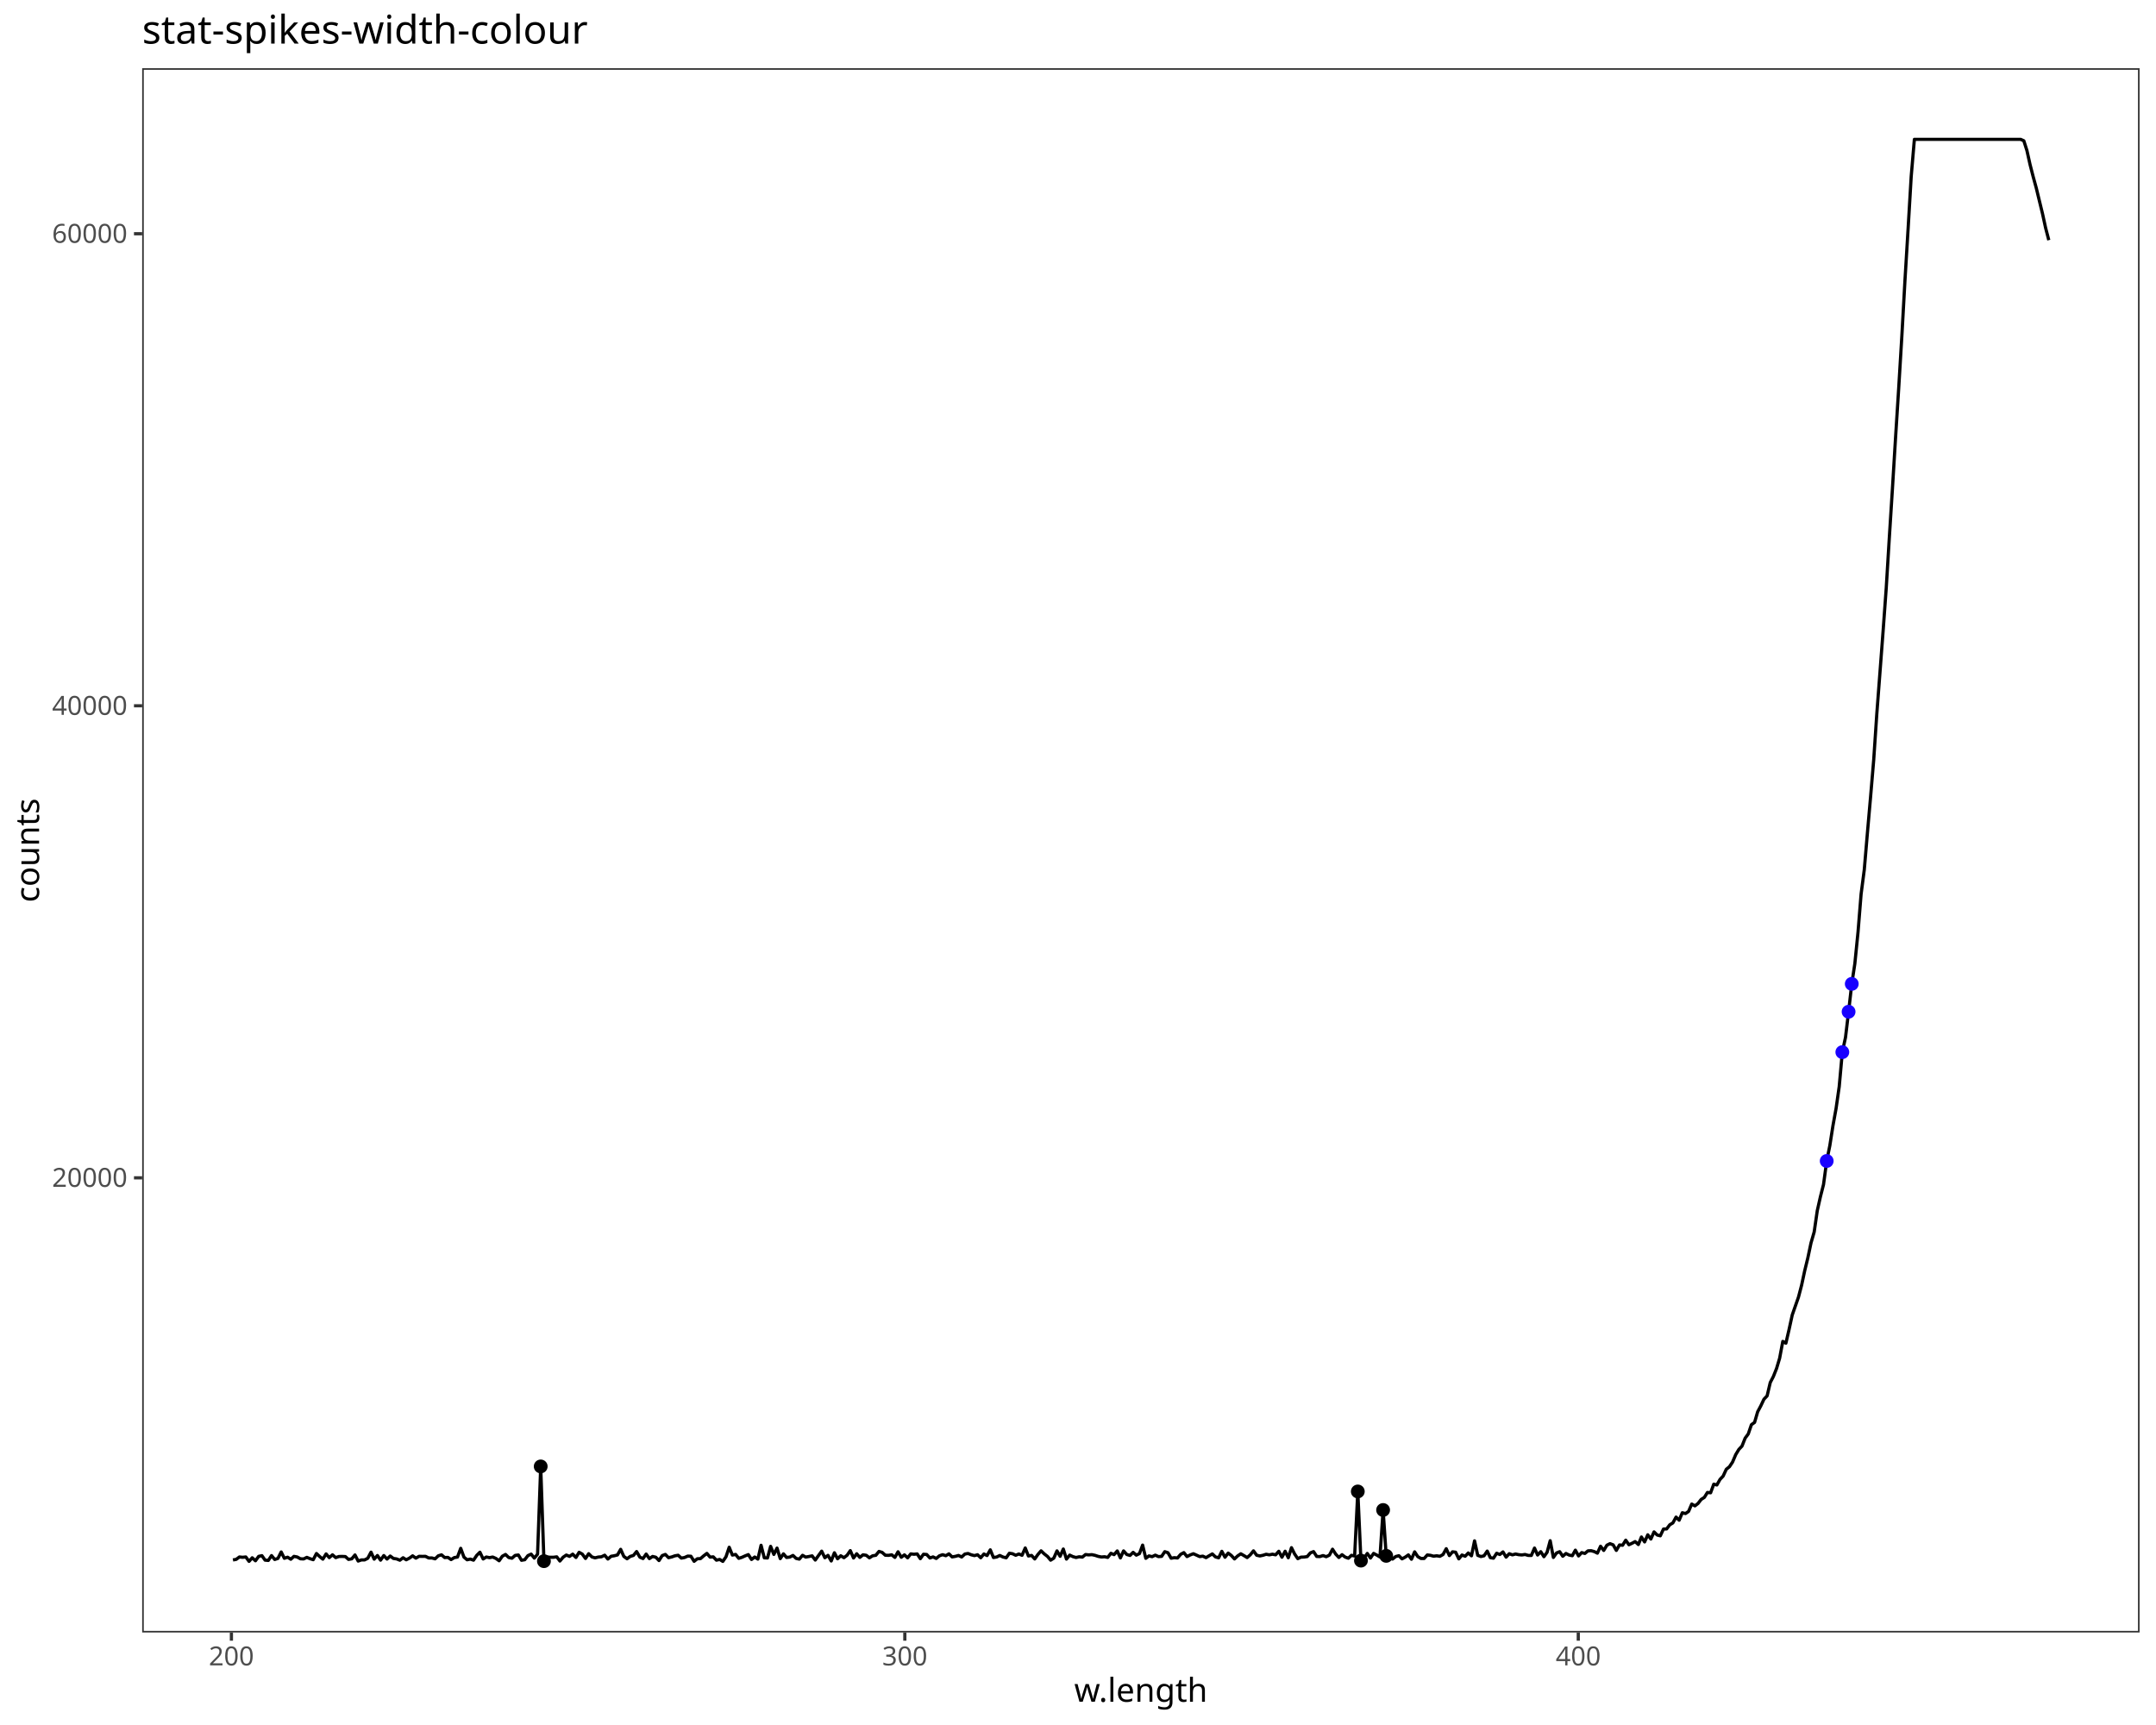
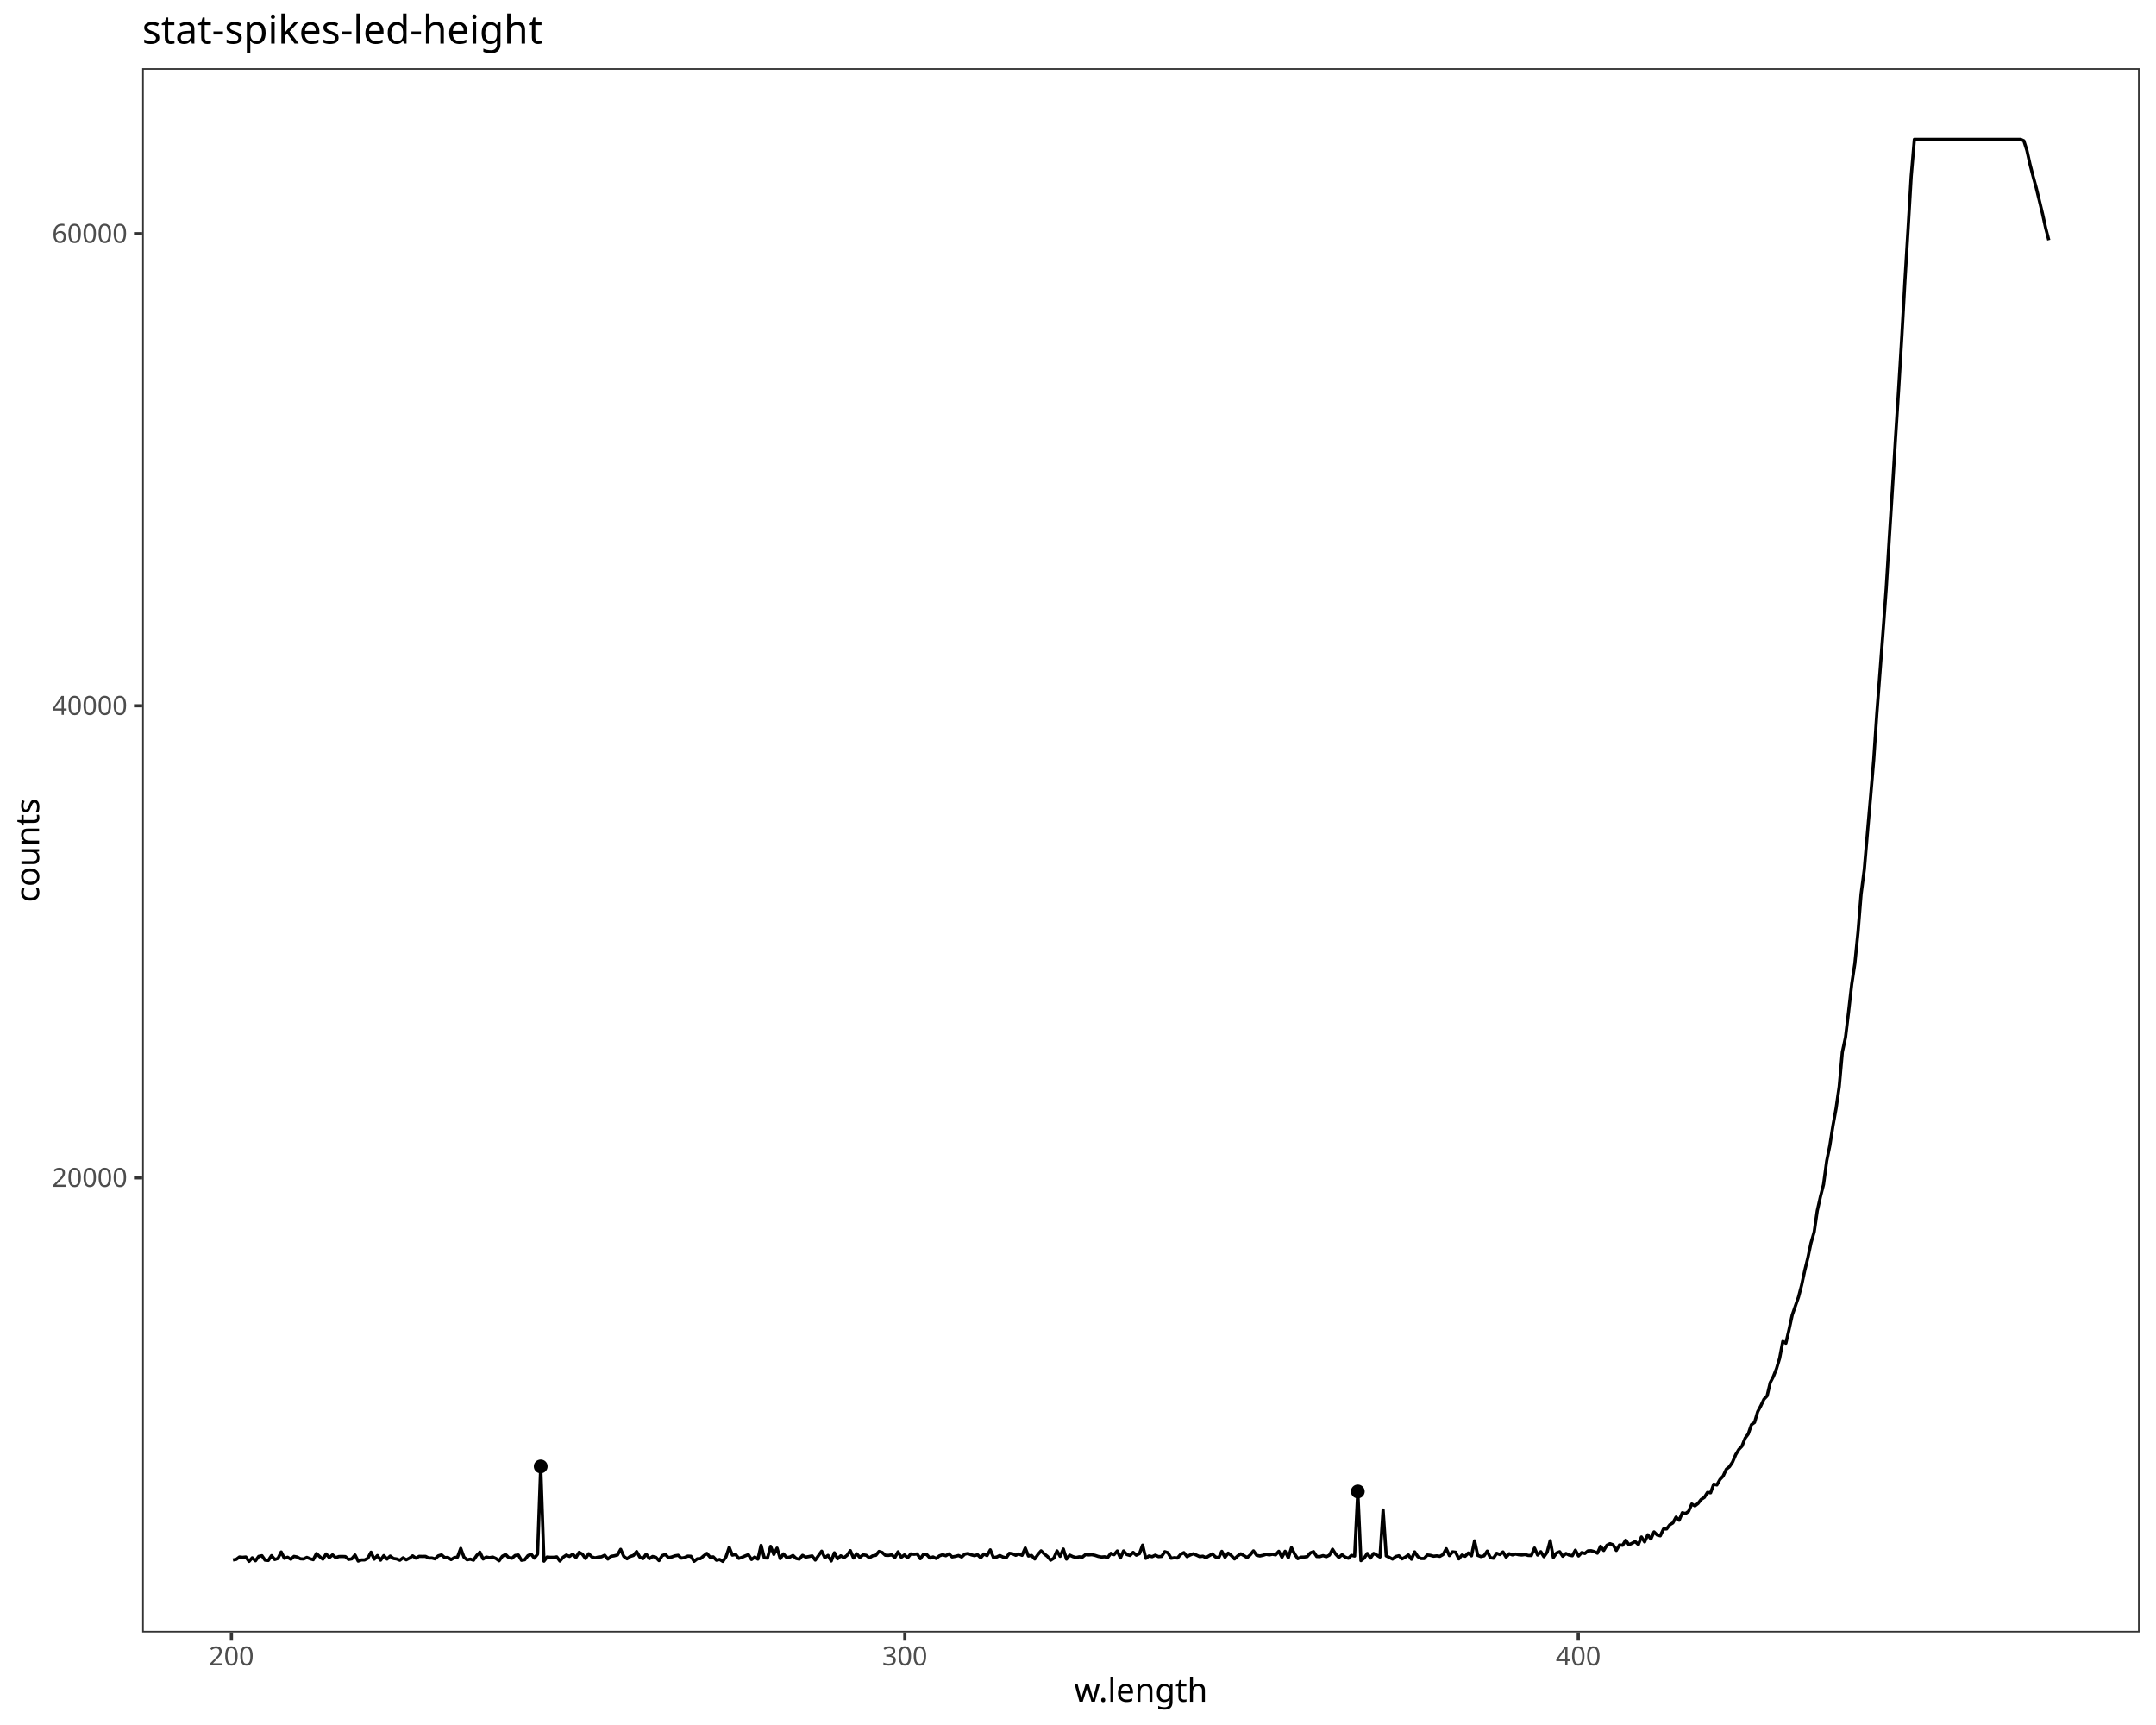
<svg xmlns="http://www.w3.org/2000/svg" class="svglite" data-engine-version="2.0" width="720.00pt" height="576.00pt" viewBox="0 0 720.00 576.00">
  <defs>
    <style type="text/css">
    .svglite line, .svglite polyline, .svglite polygon, .svglite path, .svglite rect, .svglite circle {
      fill: none;
      stroke: #000000;
      stroke-linecap: round;
      stroke-linejoin: round;
      stroke-miterlimit: 10.00;
    }
  </style>
  </defs>
  <rect width="100%" height="100%" style="stroke: none; fill: #FFFFFF;" />
  <defs>
    <clipPath id="cpMC4wMHw3MjAuMDB8MC4wMHw1NzYuMDA=">
      <rect x="0.00" y="0.00" width="720.00" height="576.00" />
    </clipPath>
  </defs>
  <g clip-path="url(#cpMC4wMHw3MjAuMDB8MC4wMHw1NzYuMDA=)">
    <rect x="0.00" y="0.00" width="720.00" height="576.00" style="stroke-width: 1.07; stroke: #FFFFFF; fill: #FFFFFF;" />
  </g>
  <defs>
    <clipPath id="cpNDcuNDh8NzE0LjUyfDIyLjc4fDU0NS4xMQ==">
      <rect x="47.48" y="22.78" width="667.04" height="522.33" />
    </clipPath>
  </defs>
  <g clip-path="url(#cpNDcuNDh8NzE0LjUyfDIyLjc4fDU0NS4xMQ==)">
    <rect x="47.48" y="22.78" width="667.04" height="522.33" style="stroke-width: 1.07; stroke: none; fill: #FFFFFF;" />
    <polyline points="77.80,520.89 78.88,520.69 79.96,519.89 81.01,520.00 82.09,519.89 83.17,521.36 84.23,520.16 85.31,521.16 86.39,519.69 87.47,519.46 88.52,520.95 89.60,521.05 90.68,519.43 91.74,520.73 92.82,520.37 93.90,518.22 94.96,520.33 96.04,519.97 97.12,520.65 98.17,519.69 99.25,519.90 100.33,520.50 101.39,520.55 102.47,520.02 103.55,520.47 104.60,520.80 105.68,518.74 106.76,519.76 107.82,520.62 108.90,518.87 109.96,520.11 111.04,519.17 112.12,520.11 113.17,519.74 114.25,519.71 115.33,519.76 116.39,520.71 117.47,520.51 118.55,519.22 119.61,521.26 120.68,520.88 121.74,520.88 122.82,520.33 123.90,518.29 124.96,520.62 126.04,519.40 127.09,520.96 128.17,519.42 129.25,520.59 130.31,519.58 131.39,520.39 132.45,520.54 133.53,520.98 134.61,520.15 135.66,520.83 136.74,520.27 137.80,519.51 138.88,520.28 139.96,519.67 141.02,519.70 142.09,519.68 143.15,520.22 144.23,520.22 145.29,520.51 146.37,519.50 147.45,519.18 148.50,520.09 149.58,520.03 150.64,520.76 151.72,520.10 152.78,519.92 153.86,517.01 154.94,519.95 155.99,520.83 157.07,520.60 158.13,520.96 159.21,519.36 160.27,518.31 161.35,520.56 162.40,519.91 163.48,520.12 164.54,519.91 165.62,520.39 166.68,521.16 167.75,519.64 168.83,519.05 169.89,520.08 170.97,520.31 172.03,519.37 173.11,519.23 174.16,521.00 175.24,520.81 176.30,519.44 177.38,518.94 178.44,520.27 179.52,518.96 180.57,489.66 181.65,521.29 182.71,519.90 183.79,520.00 184.85,519.99 185.93,519.85 186.98,521.25 188.06,519.97 189.12,519.25 190.20,519.70 191.26,518.95 192.34,520.06 193.39,518.34 194.45,518.92 195.53,520.39 196.59,518.80 197.67,519.88 198.72,520.19 199.80,519.92 200.86,519.83 201.94,519.30 203.00,520.58 204.08,519.66 205.13,519.49 206.21,519.21 207.27,517.34 208.33,519.71 209.41,520.49 210.46,519.71 211.54,519.38 212.60,518.08 213.68,519.96 214.74,520.42 215.79,518.92 216.87,520.44 217.93,519.72 219.01,519.98 220.07,521.09 221.14,519.43 222.20,519.04 223.26,520.13 224.34,519.88 225.40,519.50 226.47,519.32 227.53,520.27 228.59,520.08 229.67,519.60 230.73,519.65 231.80,521.34 232.86,520.49 233.92,520.45 235.00,519.51 236.06,518.70 237.13,519.94 238.19,519.85 239.25,520.96 240.33,520.72 241.39,521.37 242.44,519.84 243.52,516.65 244.58,519.26 245.66,519.04 246.71,520.35 247.77,520.01 248.85,519.52 249.91,519.10 250.97,520.73 252.04,519.91 253.10,520.60 254.16,515.99 255.24,520.18 256.30,520.23 257.35,516.35 258.43,519.04 259.49,516.93 260.57,520.44 261.63,518.85 262.68,520.06 263.74,519.93 264.82,519.38 265.88,520.38 266.93,520.61 268.01,519.34 269.07,519.93 270.13,519.74 271.21,519.52 272.26,520.92 273.32,519.44 274.40,517.95 275.46,520.15 276.51,519.35 277.59,521.23 278.65,518.49 279.71,520.49 280.76,519.49 281.84,520.13 282.90,519.31 283.96,517.77 285.04,520.23 286.09,518.82 287.15,520.03 288.21,519.17 289.29,519.33 290.34,520.18 291.40,519.51 292.48,519.33 293.54,518.04 294.59,518.36 295.65,519.31 296.73,519.35 297.79,519.17 298.85,520.04 299.90,518.16 300.98,519.99 302.04,519.19 303.10,520.17 304.15,518.86 305.23,518.99 306.29,518.87 307.35,520.46 308.40,518.98 309.48,519.07 310.54,520.23 311.60,519.87 312.65,520.39 313.71,519.51 314.79,519.13 315.85,519.47 316.90,518.85 317.96,519.87 319.02,519.69 320.10,519.39 321.15,519.90 322.21,518.92 323.27,518.73 324.35,519.17 325.41,519.44 326.46,519.15 327.52,520.16 328.58,518.89 329.63,519.42 330.71,517.51 331.77,520.08 332.83,519.91 333.88,519.39 334.94,519.90 336.02,520.17 337.08,518.65 338.13,518.81 339.19,519.32 340.25,518.90 341.31,519.33 342.38,516.89 343.44,519.56 344.50,519.38 345.56,520.55 346.61,519.06 347.67,517.84 348.73,518.86 349.81,519.71 350.86,520.96 351.92,520.29 352.98,517.86 354.03,519.67 355.09,517.24 356.15,520.60 357.23,519.27 358.28,519.77 359.34,520.07 360.40,519.83 361.46,519.94 362.51,519.08 363.57,519.20 364.63,519.12 365.68,519.34 366.76,519.70 367.82,519.90 368.88,519.82 369.93,520.04 370.99,518.67 372.05,519.11 373.11,517.88 374.16,520.21 375.22,517.87 376.28,519.06 377.36,519.38 378.41,518.35 379.47,519.28 380.53,518.77 381.58,515.93 382.64,520.34 383.70,519.54 384.75,519.79 385.81,519.28 386.87,519.77 387.93,519.69 388.98,518.12 390.04,518.48 391.10,520.31 392.15,520.13 393.23,520.23 394.29,519.01 395.35,518.44 396.40,519.76 397.46,519.22 398.52,518.81 399.58,519.28 400.63,519.77 401.69,519.62 402.75,520.12 403.80,519.48 404.86,518.87 405.92,519.88 406.97,520.17 408.03,518.01 409.09,519.98 410.15,518.60 411.20,519.39 412.26,520.54 413.32,519.54 414.37,518.83 415.43,519.44 416.49,520.09 417.54,519.17 418.60,517.85 419.66,519.31 420.72,519.55 421.77,519.33 422.83,518.99 423.89,519.18 424.94,518.97 426.00,519.17 427.06,517.99 428.11,519.97 429.17,517.98 430.23,520.15 431.29,516.79 432.34,518.89 433.40,520.45 434.46,519.95 435.49,519.92 436.55,519.76 437.60,518.53 438.66,518.10 439.72,519.72 440.78,519.76 441.83,519.42 442.89,519.80 443.95,519.29 445.00,517.30 446.06,518.94 447.12,520.06 448.17,519.13 449.23,519.93 450.29,520.31 451.32,519.34 452.38,519.57 453.44,498.02 454.49,521.11 455.55,520.27 456.61,518.71 457.67,520.25 458.72,518.70 459.78,519.26 460.84,519.90 461.89,504.21 462.93,519.52 463.98,520.02 465.04,520.59 466.10,519.74 467.16,519.47 468.21,520.52 469.27,519.95 470.33,519.20 471.36,520.65 472.42,518.18 473.48,519.78 474.53,520.40 475.59,520.40 476.65,519.22 477.70,519.34 478.74,519.63 479.79,519.50 480.85,519.67 481.91,519.07 482.97,517.13 484.02,519.43 485.08,518.17 486.11,518.30 487.17,520.52 488.23,519.24 489.29,519.65 490.34,518.56 491.40,519.50 492.43,514.51 493.49,519.35 494.55,519.75 495.60,519.50 496.66,517.93 497.70,520.12 498.75,520.30 499.81,518.65 500.87,519.07 501.92,518.20 502.96,519.94 504.02,518.80 505.07,519.19 506.13,518.90 507.19,519.13 508.22,519.22 509.28,519.06 510.34,519.37 511.39,519.39 512.45,516.92 513.48,519.24 514.54,518.13 515.60,519.80 516.65,518.33 517.69,514.46 518.75,520.05 519.80,518.56 520.86,518.13 521.89,519.65 522.95,518.72 524.01,519.25 525.07,519.47 526.10,517.62 527.16,519.55 528.21,518.43 529.27,518.72 530.31,517.85 531.36,517.80 532.42,518.10 533.45,518.62 534.51,516.31 535.57,517.71 536.63,515.96 537.66,515.45 538.72,515.85 539.77,517.70 540.83,515.88 541.87,515.98 542.92,514.29 543.98,515.81 545.01,515.32 546.07,514.76 547.13,515.74 548.16,513.22 549.22,514.87 550.28,512.49 551.31,513.90 552.37,511.52 553.42,512.56 554.46,512.83 555.52,510.57 556.57,510.53 557.63,509.14 558.66,508.52 559.72,506.58 560.76,507.62 561.81,505.13 562.87,505.39 563.90,504.69 564.96,502.22 566.02,502.83 567.05,502.03 568.11,500.68 569.17,500.00 570.20,498.35 571.26,498.46 572.32,495.58 573.35,495.85 574.41,493.98 575.44,492.89 576.50,490.61 577.56,489.75 578.59,488.20 579.65,485.71 580.70,483.97 581.74,482.87 582.80,480.21 583.83,478.82 584.89,475.72 585.94,474.96 586.98,471.40 588.04,469.41 589.07,467.22 590.13,466.10 591.18,461.65 592.22,459.63 593.28,456.97 594.31,453.53 595.37,447.91 596.40,448.51 597.46,443.95 598.52,439.09 599.55,436.14 600.61,433.10 601.64,429.18 602.70,424.25 603.73,420.04 604.79,415.03 605.85,411.37 606.88,404.27 607.94,399.57 608.97,395.52 610.03,387.67 611.07,382.56 612.12,375.87 613.16,370.14 614.21,362.83 615.25,351.32 616.31,346.40 617.34,337.83 618.40,328.53 619.43,321.77 620.49,311.25 621.52,298.52 622.58,290.42 623.64,277.97 624.67,266.23 625.73,253.73 626.76,238.41 627.82,224.52 628.85,210.93 629.91,196.39 630.95,179.42 631.98,163.21 633.04,145.90 634.07,129.72 635.13,112.17 636.16,93.71 637.22,76.31 638.25,58.92 639.31,46.53 640.35,46.53 641.40,46.53 642.44,46.53 643.49,46.53 644.53,46.53 645.59,46.53 646.62,46.53 647.66,46.53 648.71,46.53 649.75,46.53 650.80,46.53 651.84,46.53 652.90,46.53 653.93,46.53 654.99,46.53 656.02,46.53 657.06,46.53 658.11,46.53 659.15,46.53 660.20,46.53 661.24,46.53 662.30,46.53 663.33,46.53 664.36,46.53 665.42,46.53 666.46,46.53 667.51,46.53 668.55,46.53 669.58,46.53 670.64,46.53 671.67,46.53 672.71,46.53 673.77,46.53 674.80,46.53 675.86,47.01 676.89,50.24 677.93,54.90 678.98,58.99 680.02,62.79 681.07,67.12 682.11,71.40 683.14,76.12 684.20,80.19 " style="stroke-width: 1.07; stroke-linecap: butt;" />
    <circle cx="180.57" cy="489.66" r="1.95" style="stroke-width: 0.71; fill: #000000;" />
-     <circle cx="181.65" cy="521.29" r="1.95" style="stroke-width: 0.71; fill: #000000;" />
    <circle cx="453.44" cy="498.02" r="1.95" style="stroke-width: 0.71; fill: #000000;" />
-     <circle cx="454.49" cy="521.11" r="1.95" style="stroke-width: 0.71; fill: #000000;" />
-     <circle cx="461.89" cy="504.21" r="1.95" style="stroke-width: 0.71; fill: #000000;" />
-     <circle cx="462.93" cy="519.52" r="1.95" style="stroke-width: 0.71; fill: #000000;" />
-     <circle cx="610.03" cy="387.67" r="1.95" style="stroke-width: 0.71; stroke: #1B00FF; fill: #1B00FF;" />
-     <circle cx="615.25" cy="351.32" r="1.95" style="stroke-width: 0.71; stroke: #1900FF; fill: #1900FF;" />
-     <circle cx="617.34" cy="337.83" r="1.95" style="stroke-width: 0.71; stroke: #1800FF; fill: #1800FF;" />
-     <circle cx="618.40" cy="328.53" r="1.95" style="stroke-width: 0.71; stroke: #1700FF; fill: #1700FF;" />
    <rect x="47.48" y="22.78" width="667.04" height="522.33" style="stroke-width: 1.07; stroke: #333333;" />
  </g>
  <g clip-path="url(#cpMC4wMHw3MjAuMDB8MC4wMHw1NzYuMDA=)">
    <text x="42.55" y="396.31" text-anchor="end" style="font-size: 8.80px; fill: #4D4D4D; font-family: sans;" textLength="24.47px" lengthAdjust="spacingAndGlyphs">20000</text>
    <text x="42.55" y="238.70" text-anchor="end" style="font-size: 8.80px; fill: #4D4D4D; font-family: sans;" textLength="24.47px" lengthAdjust="spacingAndGlyphs">40000</text>
    <text x="42.55" y="81.08" text-anchor="end" style="font-size: 8.80px; fill: #4D4D4D; font-family: sans;" textLength="24.47px" lengthAdjust="spacingAndGlyphs">60000</text>
    <polyline points="44.74,393.29 47.48,393.29 " style="stroke-width: 1.07; stroke: #333333; stroke-linecap: butt;" />
    <polyline points="44.74,235.67 47.48,235.67 " style="stroke-width: 1.07; stroke: #333333; stroke-linecap: butt;" />
    <polyline points="44.74,78.05 47.48,78.05 " style="stroke-width: 1.07; stroke: #333333; stroke-linecap: butt;" />
    <polyline points="77.28,547.85 77.28,545.11 " style="stroke-width: 1.07; stroke: #333333; stroke-linecap: butt;" />
    <polyline points="302.17,547.85 302.17,545.11 " style="stroke-width: 1.07; stroke: #333333; stroke-linecap: butt;" />
    <polyline points="527.07,547.85 527.07,545.11 " style="stroke-width: 1.07; stroke: #333333; stroke-linecap: butt;" />
    <text x="77.28" y="556.10" text-anchor="middle" style="font-size: 8.80px; fill: #4D4D4D; font-family: sans;" textLength="14.68px" lengthAdjust="spacingAndGlyphs">200</text>
    <text x="302.17" y="556.10" text-anchor="middle" style="font-size: 8.80px; fill: #4D4D4D; font-family: sans;" textLength="14.68px" lengthAdjust="spacingAndGlyphs">300</text>
    <text x="527.07" y="556.10" text-anchor="middle" style="font-size: 8.80px; fill: #4D4D4D; font-family: sans;" textLength="14.68px" lengthAdjust="spacingAndGlyphs">400</text>
    <text x="381.00" y="568.24" text-anchor="middle" style="font-size: 11.00px; font-family: sans;" textLength="40.97px" lengthAdjust="spacingAndGlyphs">w.length</text>
    <text transform="translate(13.05,283.95) rotate(-90)" text-anchor="middle" style="font-size: 11.00px; font-family: sans;" textLength="32.42px" lengthAdjust="spacingAndGlyphs">counts</text>
-     <text x="47.48" y="14.56" style="font-size: 13.20px; font-family: sans;" textLength="138.67px" lengthAdjust="spacingAndGlyphs">stat-spikes-width-colour</text>
+     <text x="47.48" y="14.56" style="font-size: 13.20px; font-family: sans;" textLength="125.48px" lengthAdjust="spacingAndGlyphs">stat-spikes-led-height</text>
  </g>
</svg>
